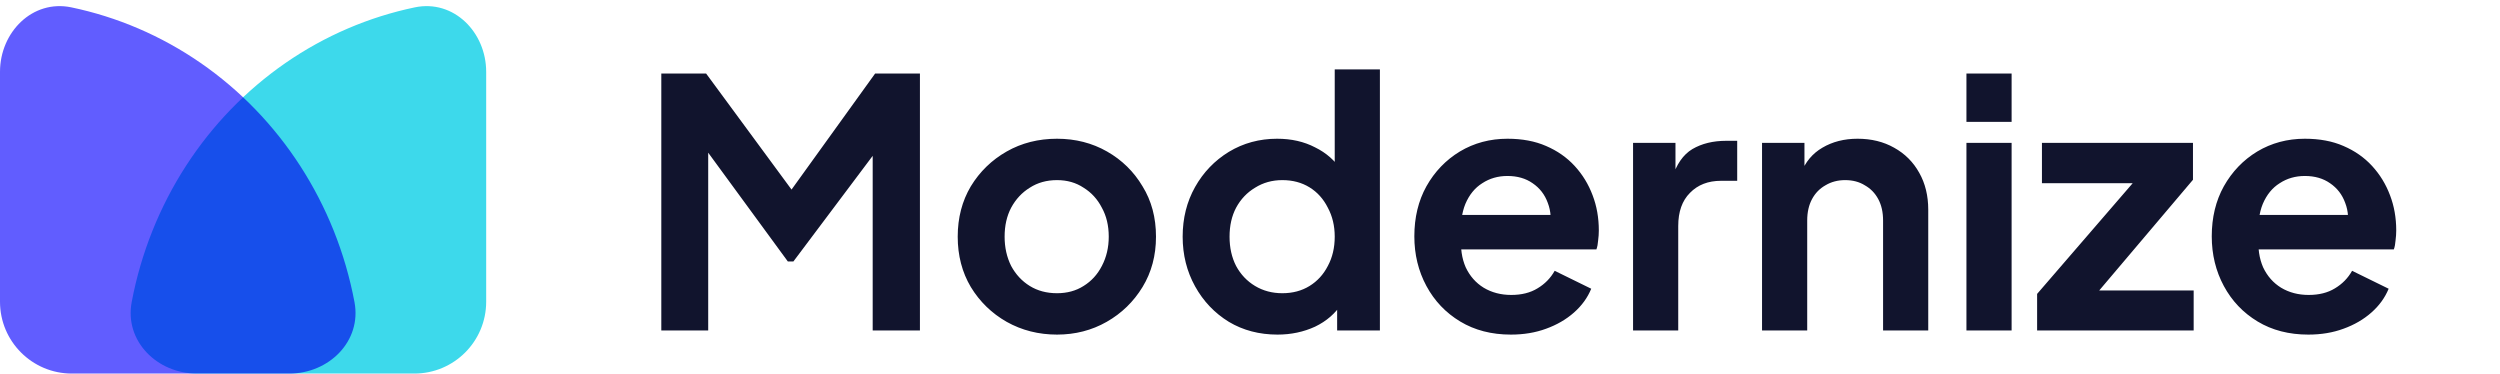
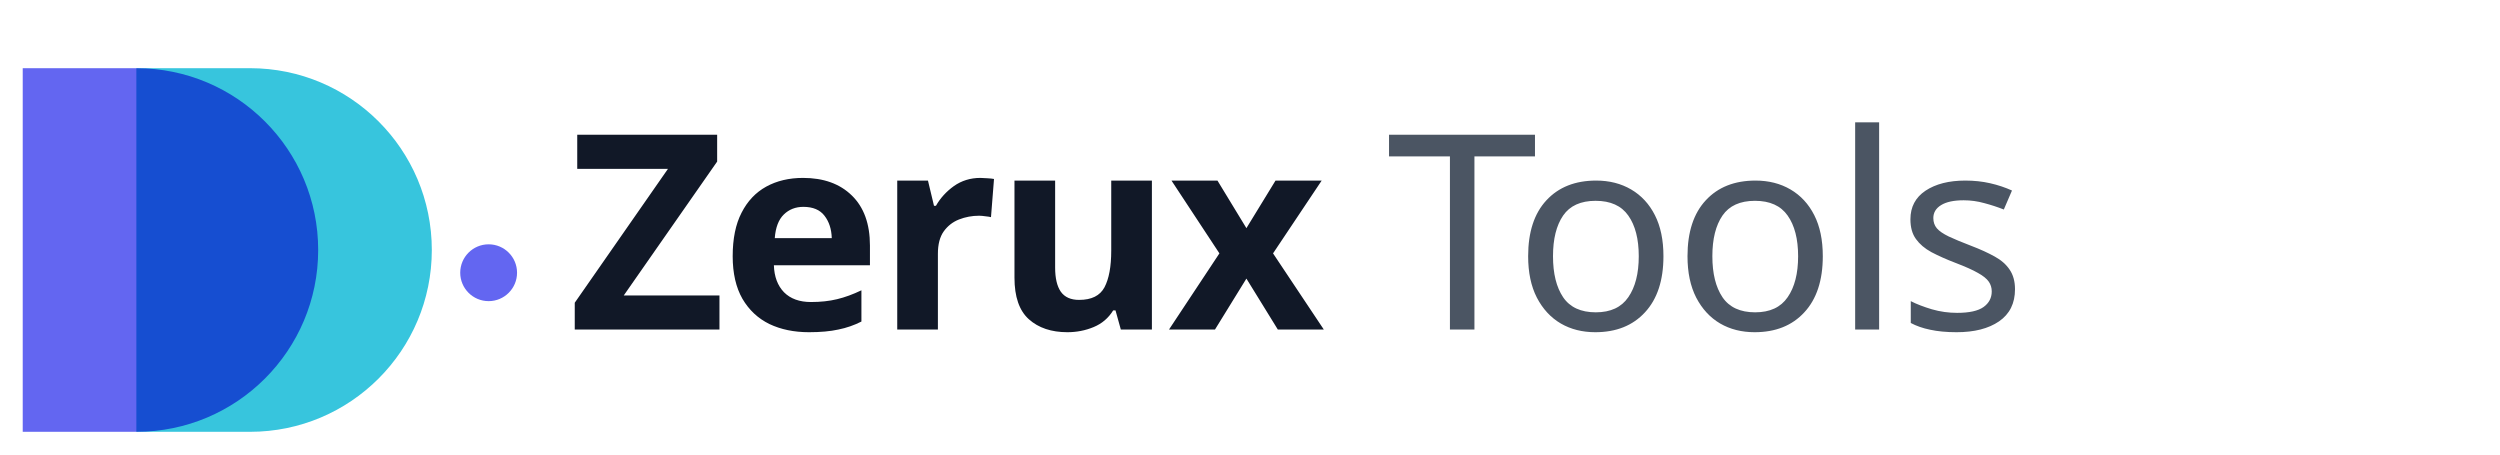
- <svg xmlns="http://www.w3.org/2000/svg" width="174" height="26" viewBox="0 0 174 26" fill="none">
-   <path d="M46.027 23V5.12H49.147L55.843 14.216H54.355L60.907 5.12H64.027V23H60.739V8.84L62.011 9.152L55.219 18.2H54.835L48.211 9.152L49.291 8.84V23H46.027ZM73.569 23.288C72.289 23.288 71.121 22.992 70.065 22.4C69.025 21.808 68.193 21 67.569 19.976C66.961 18.952 66.657 17.784 66.657 16.472C66.657 15.16 66.961 13.992 67.569 12.968C68.193 11.944 69.025 11.136 70.065 10.544C71.105 9.952 72.273 9.656 73.569 9.656C74.849 9.656 76.009 9.952 77.049 10.544C78.089 11.136 78.913 11.944 79.521 12.968C80.145 13.976 80.457 15.144 80.457 16.472C80.457 17.784 80.145 18.952 79.521 19.976C78.897 21 78.065 21.808 77.025 22.4C75.985 22.992 74.833 23.288 73.569 23.288ZM73.569 20.408C74.273 20.408 74.889 20.24 75.417 19.904C75.961 19.568 76.385 19.104 76.689 18.512C77.009 17.904 77.169 17.224 77.169 16.472C77.169 15.704 77.009 15.032 76.689 14.456C76.385 13.864 75.961 13.4 75.417 13.064C74.889 12.712 74.273 12.536 73.569 12.536C72.849 12.536 72.217 12.712 71.673 13.064C71.129 13.4 70.697 13.864 70.377 14.456C70.073 15.032 69.921 15.704 69.921 16.472C69.921 17.224 70.073 17.904 70.377 18.512C70.697 19.104 71.129 19.568 71.673 19.904C72.217 20.24 72.849 20.408 73.569 20.408ZM88.913 23.288C87.649 23.288 86.521 22.992 85.529 22.4C84.537 21.792 83.753 20.968 83.177 19.928C82.601 18.888 82.313 17.736 82.313 16.472C82.313 15.192 82.601 14.04 83.177 13.016C83.753 11.992 84.537 11.176 85.529 10.568C86.537 9.96 87.657 9.656 88.889 9.656C89.881 9.656 90.761 9.856 91.529 10.256C92.313 10.64 92.929 11.184 93.377 11.888L92.897 12.536V4.832H96.041V23H93.065V20.48L93.401 21.104C92.953 21.808 92.329 22.352 91.529 22.736C90.729 23.104 89.857 23.288 88.913 23.288ZM89.249 20.408C89.969 20.408 90.601 20.24 91.145 19.904C91.689 19.568 92.113 19.104 92.417 18.512C92.737 17.92 92.897 17.24 92.897 16.472C92.897 15.72 92.737 15.048 92.417 14.456C92.113 13.848 91.689 13.376 91.145 13.04C90.601 12.704 89.969 12.536 89.249 12.536C88.545 12.536 87.913 12.712 87.353 13.064C86.793 13.4 86.353 13.864 86.033 14.456C85.729 15.032 85.577 15.704 85.577 16.472C85.577 17.24 85.729 17.92 86.033 18.512C86.353 19.104 86.793 19.568 87.353 19.904C87.913 20.24 88.545 20.408 89.249 20.408ZM105.158 23.288C103.814 23.288 102.638 22.984 101.63 22.376C100.622 21.768 99.838 20.944 99.278 19.904C98.718 18.864 98.438 17.712 98.438 16.448C98.438 15.136 98.718 13.976 99.278 12.968C99.854 11.944 100.63 11.136 101.606 10.544C102.598 9.952 103.702 9.656 104.918 9.656C105.942 9.656 106.838 9.824 107.606 10.16C108.39 10.496 109.054 10.96 109.598 11.552C110.142 12.144 110.558 12.824 110.846 13.592C111.134 14.344 111.278 15.16 111.278 16.04C111.278 16.264 111.262 16.496 111.23 16.736C111.214 16.976 111.174 17.184 111.11 17.36H101.03V14.96H109.334L107.846 16.088C107.99 15.352 107.95 14.696 107.726 14.12C107.518 13.544 107.166 13.088 106.67 12.752C106.19 12.416 105.606 12.248 104.918 12.248C104.262 12.248 103.678 12.416 103.166 12.752C102.654 13.072 102.262 13.552 101.99 14.192C101.734 14.816 101.638 15.576 101.702 16.472C101.638 17.272 101.742 17.984 102.014 18.608C102.302 19.216 102.718 19.688 103.262 20.024C103.822 20.36 104.462 20.528 105.182 20.528C105.902 20.528 106.51 20.376 107.006 20.072C107.518 19.768 107.918 19.36 108.206 18.848L110.75 20.096C110.494 20.72 110.094 21.272 109.55 21.752C109.006 22.232 108.358 22.608 107.606 22.88C106.87 23.152 106.054 23.288 105.158 23.288ZM113.661 23V9.944H116.613V12.848L116.373 12.416C116.677 11.44 117.149 10.76 117.789 10.376C118.445 9.992 119.229 9.8 120.141 9.8H120.909V12.584H119.781C118.885 12.584 118.165 12.864 117.621 13.424C117.077 13.968 116.805 14.736 116.805 15.728V23H113.661ZM122.638 23V9.944H125.59V12.512L125.35 12.056C125.654 11.272 126.15 10.68 126.838 10.28C127.542 9.864 128.358 9.656 129.286 9.656C130.246 9.656 131.094 9.864 131.83 10.28C132.582 10.696 133.166 11.28 133.582 12.032C133.998 12.768 134.206 13.624 134.206 14.6V23H131.062V15.344C131.062 14.768 130.95 14.272 130.726 13.856C130.502 13.44 130.19 13.12 129.79 12.896C129.406 12.656 128.95 12.536 128.422 12.536C127.91 12.536 127.454 12.656 127.054 12.896C126.654 13.12 126.342 13.44 126.118 13.856C125.894 14.272 125.782 14.768 125.782 15.344V23H122.638ZM136.864 23V9.944H140.008V23H136.864ZM136.864 8.48V5.12H140.008V8.48H136.864ZM141.783 23V20.456L149.367 11.672L149.847 12.752H142.119V9.944H152.631V12.512L145.191 21.296L144.711 20.216H152.679V23H141.783ZM160.658 23.288C159.314 23.288 158.138 22.984 157.13 22.376C156.122 21.768 155.338 20.944 154.778 19.904C154.218 18.864 153.938 17.712 153.938 16.448C153.938 15.136 154.218 13.976 154.778 12.968C155.354 11.944 156.13 11.136 157.106 10.544C158.098 9.952 159.202 9.656 160.418 9.656C161.442 9.656 162.338 9.824 163.106 10.16C163.89 10.496 164.554 10.96 165.098 11.552C165.642 12.144 166.058 12.824 166.346 13.592C166.634 14.344 166.778 15.16 166.778 16.04C166.778 16.264 166.762 16.496 166.73 16.736C166.714 16.976 166.674 17.184 166.61 17.36H156.53V14.96H164.834L163.346 16.088C163.49 15.352 163.45 14.696 163.226 14.12C163.018 13.544 162.666 13.088 162.17 12.752C161.69 12.416 161.106 12.248 160.418 12.248C159.762 12.248 159.178 12.416 158.666 12.752C158.154 13.072 157.762 13.552 157.49 14.192C157.234 14.816 157.138 15.576 157.202 16.472C157.138 17.272 157.242 17.984 157.514 18.608C157.802 19.216 158.218 19.688 158.762 20.024C159.322 20.36 159.962 20.528 160.682 20.528C161.402 20.528 162.01 20.376 162.506 20.072C163.018 19.768 163.418 19.36 163.706 18.848L166.25 20.096C165.994 20.72 165.594 21.272 165.05 21.752C164.506 22.232 163.858 22.608 163.106 22.88C162.37 23.152 161.554 23.288 160.658 23.288Z" fill="#11142D" />
-   <path d="M20.137 26C22.898 26 25.184 23.742 24.673 21.029C24.353 19.327 23.868 17.659 23.224 16.05C21.96 12.896 20.109 10.03 17.774 7.615C15.44 5.201 12.669 3.286 9.619 1.979C8.114 1.334 6.555 0.844 4.965 0.512C2.262 -0.051 0 2.239 0 5V21C0 23.761 2.239 26 5 26H20.137Z" fill="#615DFF" />
+ <svg xmlns="http://www.w3.org/2000/svg" width="220" height="40" viewBox="0 0 220 40" fill="none">
+   <path d="M12 38C20.837 38 28 30.837 28 22C28 13.163 20.837 6 12 6H2V38H12Z" fill="#6366F1" />
  <g style="mix-blend-mode:multiply">
-     <path d="M13.701 26C10.94 26 8.654 23.742 9.165 21.029C9.485 19.327 9.97 17.659 10.615 16.05C11.878 12.896 13.729 10.03 16.064 7.615C18.398 5.201 21.169 3.286 24.219 1.979C25.724 1.334 27.283 0.844 28.873 0.512C31.577 -0.051 33.838 2.239 33.838 5V21C33.838 23.761 31.6 26 28.838 26H13.701Z" fill="#3DD9EB" />
+     <path d="M22 38C30.837 38 38 30.837 38 22C38 13.163 30.837 6 22 6H12V38H22Z" fill="#06B6D4" fill-opacity="0.8" />
  </g>
+   <text x="50" y="29" fill="#111827" style="font-family: 'Plus Jakarta Sans', sans-serif; font-weight: 800; font-size: 24px; letter-spacing: -0.5px;">Zerux</text>
+   <text x="122" y="29" fill="#4B5563" style="font-family: 'Plus Jakarta Sans', sans-serif; font-weight: 500; font-size: 24px; letter-spacing: -0.5px;">Tools</text>
+   <circle cx="43" cy="24" r="2.5" fill="#6366F1" />
</svg>
